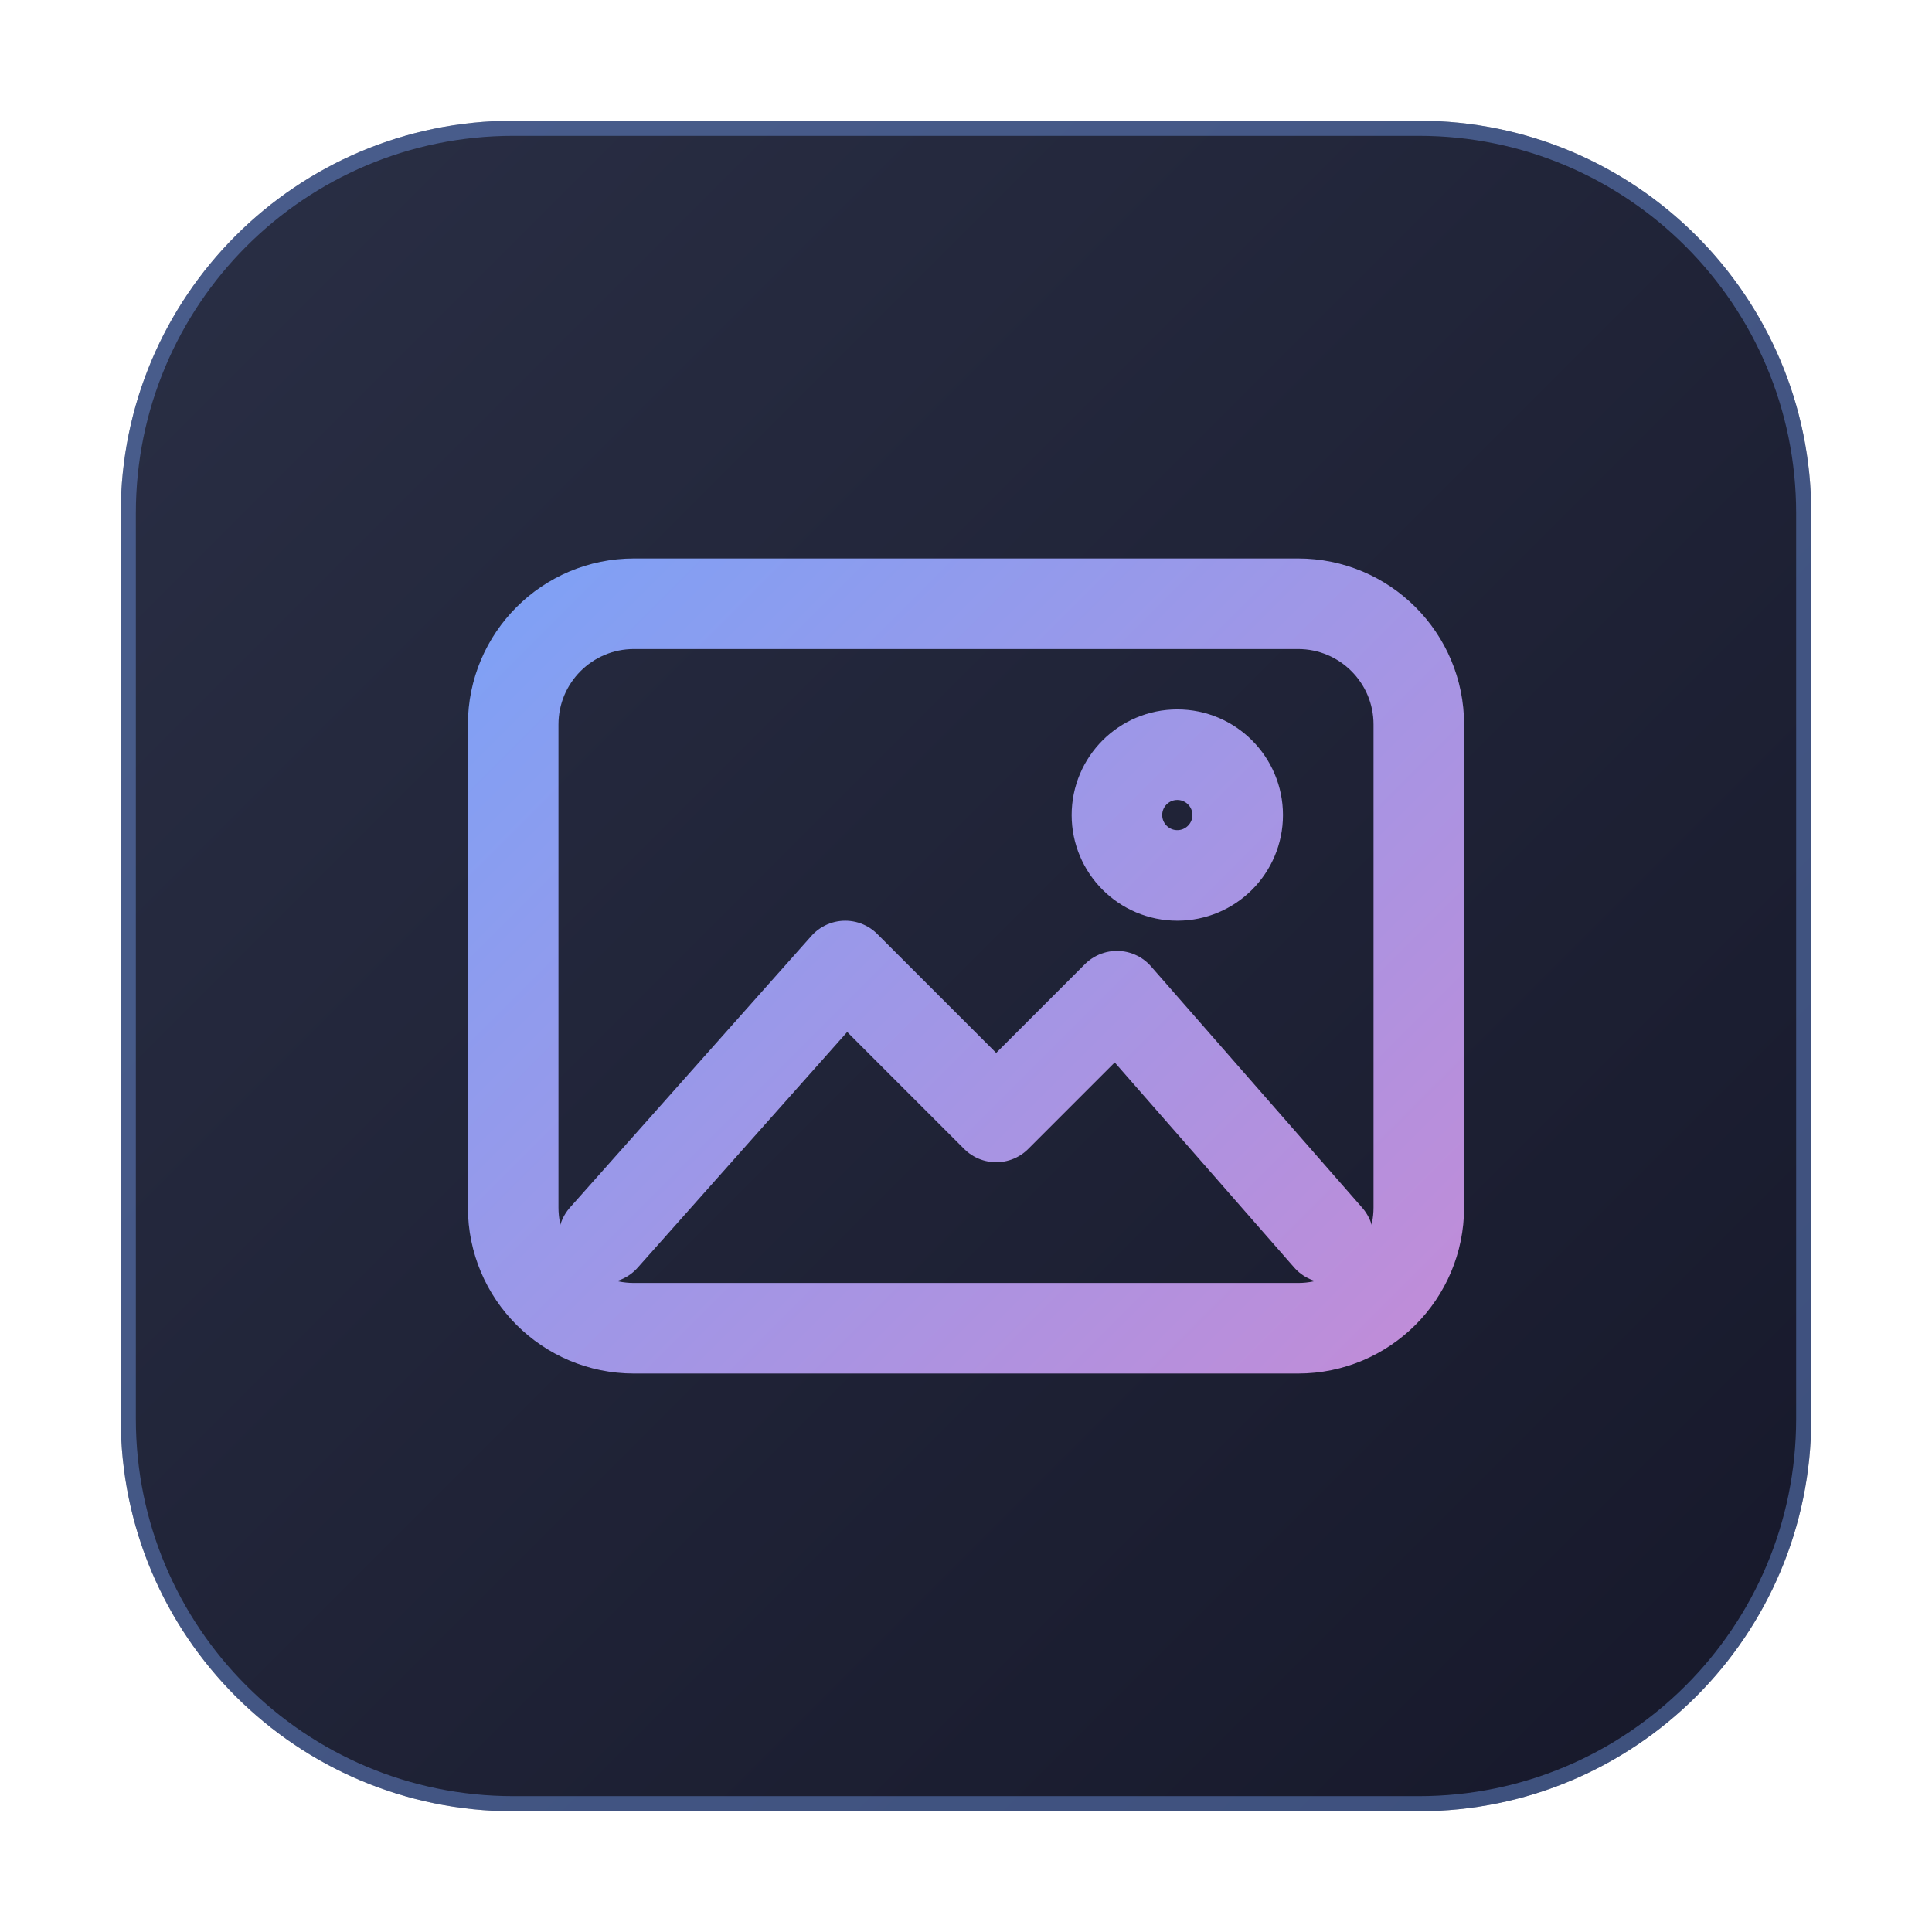
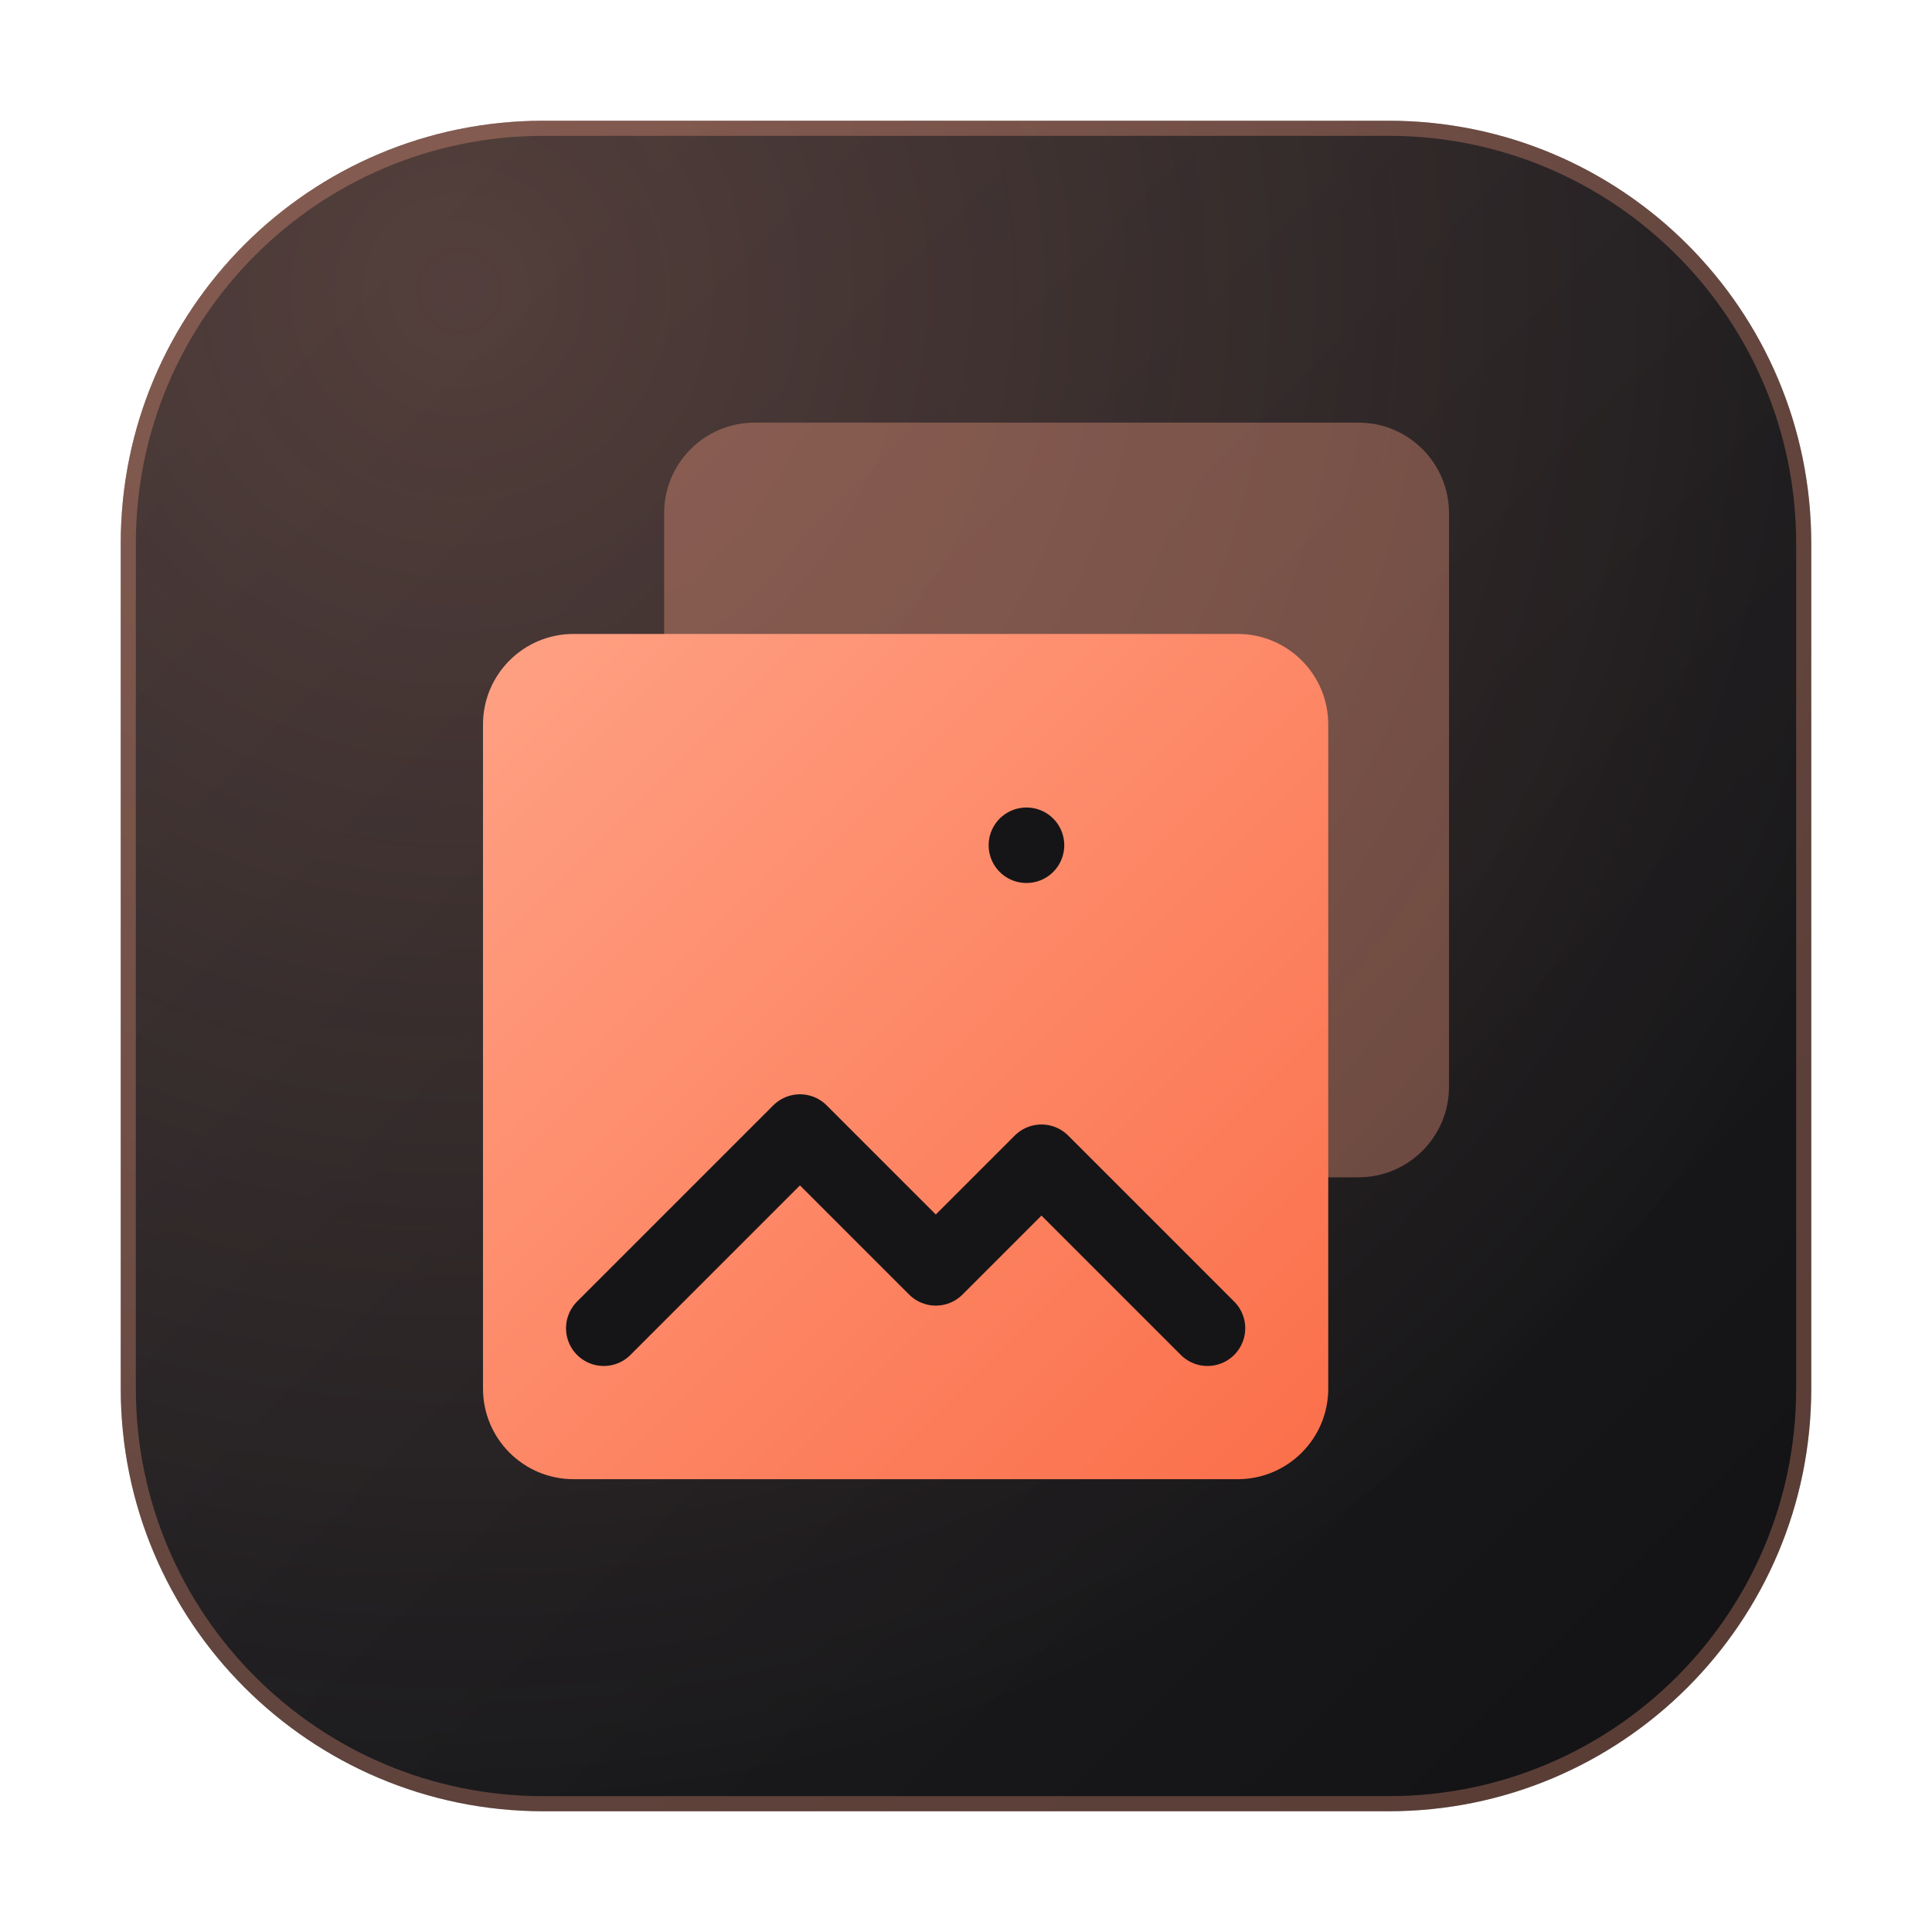
<svg xmlns="http://www.w3.org/2000/svg" width="128" height="128" viewBox="0 0 128 128">
  <defs>
-     <linearGradient id="tile" x1="8" y1="8" x2="120" y2="120" gradientUnits="userSpaceOnUse">
-       <stop offset="0" stop-color="#2a2f45" />
-       <stop offset="1" stop-color="#16182a" />
+     <linearGradient id="tile" x1="0" y1="0" x2="1" y2="1">
+       <stop stop-color="#26262a" />
+       <stop offset="1" stop-color="#121214" />
    </linearGradient>
-     <linearGradient id="ink" x1="32" y1="32" x2="96" y2="96" gradientUnits="userSpaceOnUse">
-       <stop offset="0" stop-color="#7aa2f7" />
-       <stop offset="1" stop-color="#c58bd6" />
+     <radialGradient id="glow" cx=".2" cy=".1" r=".9">
+       <stop stop-color="#ffa184" stop-opacity=".22" />
+       <stop offset="1" stop-color="#ffa184" stop-opacity="0" />
+     </radialGradient>
+     <linearGradient id="ink" x1="0" y1="0" x2="1" y2="1">
+       <stop stop-color="#ffa184" />
+       <stop offset="1" stop-color="#fb6f4a" />
    </linearGradient>
  </defs>
-   <rect x="8" y="8" width="112" height="112" rx="26" fill="url(#tile)" />
-   <rect x="8.5" y="8.5" width="111" height="111" rx="25.5" fill="none" stroke="#7aa2f7" stroke-opacity="0.4" />
-   <g fill="none" stroke="url(#ink)" stroke-width="6" stroke-linecap="round" stroke-linejoin="round">
-     <rect x="34" y="40" width="60" height="48" rx="8" />
-     <path d="M40 82L56 64L66 74L74 66L88 82" />
-     <circle cx="78" cy="54" r="4" />
-   </g>
+   <rect x="8" y="8" width="112" height="112" rx="28" fill="url(#tile)" />
+   <rect x="8" y="8" width="112" height="112" rx="28" fill="url(#glow)" />
+   <rect x="8.5" y="8.5" width="111" height="111" rx="27.5" fill="none" stroke="#ffa184" stroke-opacity=".3" />
+   <path d="M50 28h40a6 6 0 0 1 6 6v38a6 6 0 0 1-6 6H50a6 6 0 0 1-6-6V34a6 6 0 0 1 6-6z" fill="#ffa184" fill-opacity=".35" />
+   <path d="M38 42h44a6 6 0 0 1 6 6v44a6 6 0 0 1-6 6H38a6 6 0 0 1-6-6V48a6 6 0 0 1 6-6z" fill="url(#ink)" />
+   <path d="M40 88l13-13 9 9 7-7 11 11M68 56h.01" fill="none" stroke="#151517" stroke-width="5" stroke-linecap="round" stroke-linejoin="round" />
</svg>
